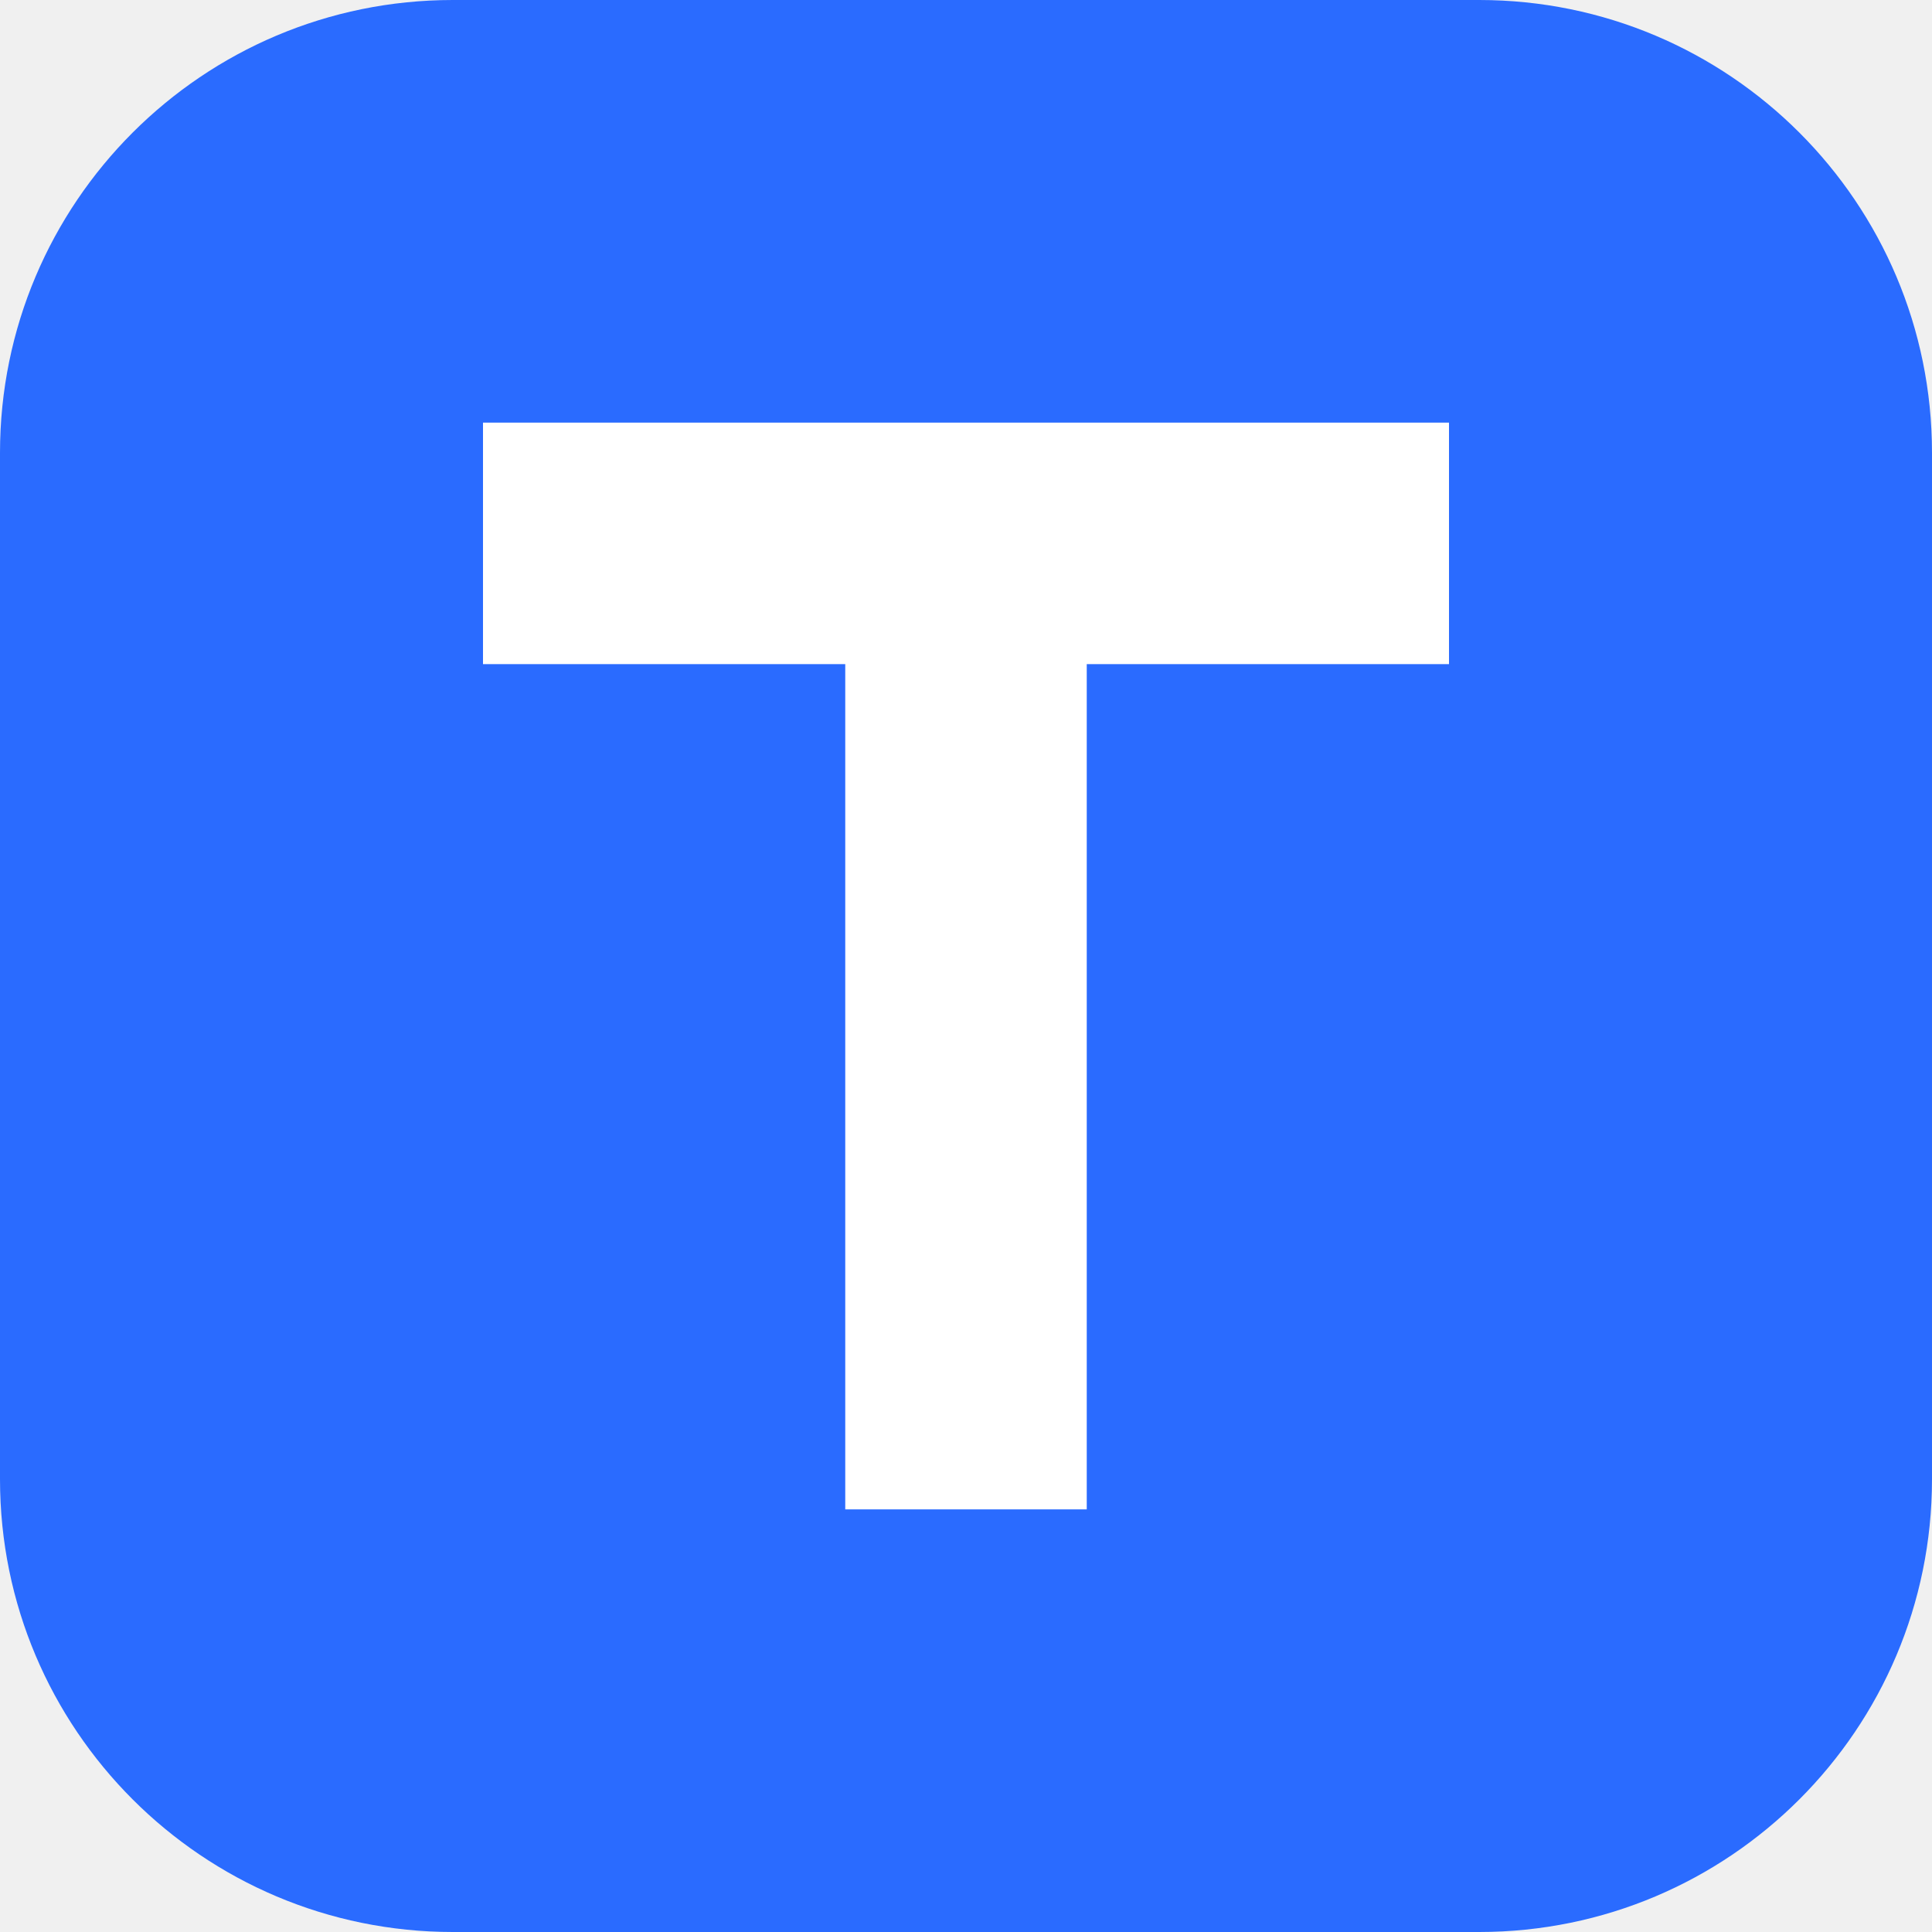
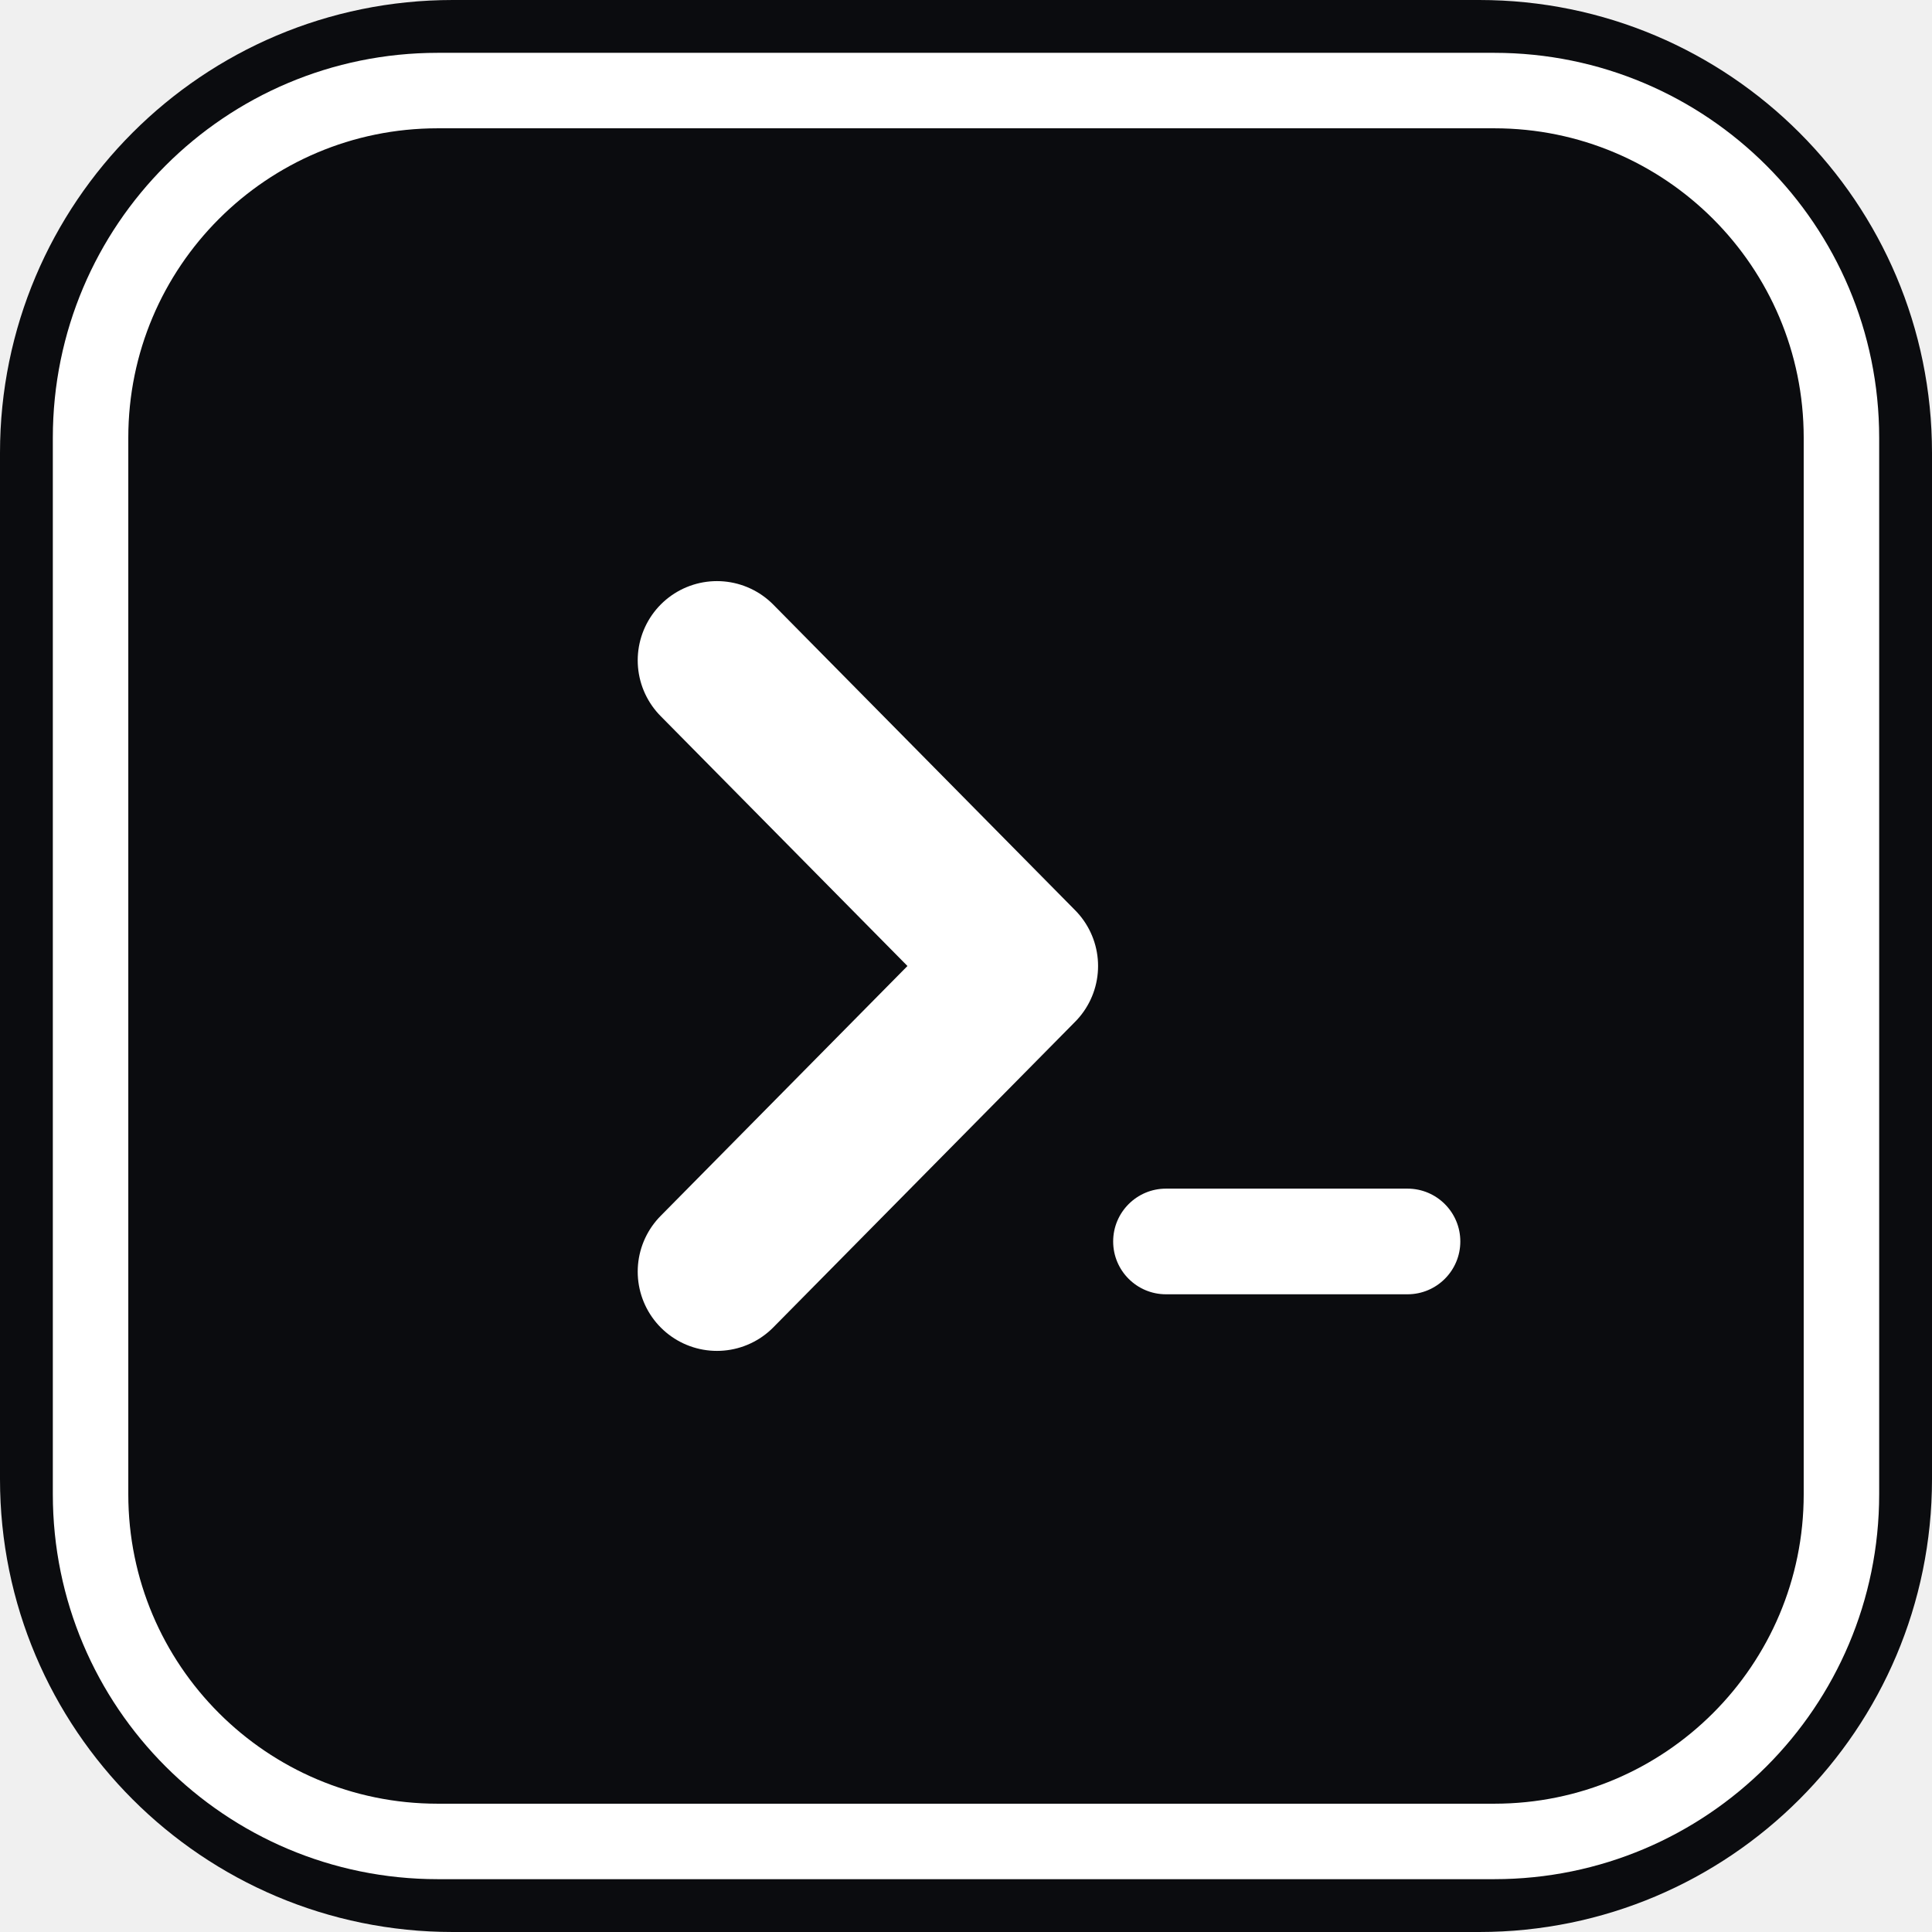
<svg xmlns="http://www.w3.org/2000/svg" version="1.1" width="512" height="512">
  <svg width="512" height="512" viewBox="0 0 512 512" fill="none">
-     <rect width="512" height="512" rx="120" fill="#2A6BFF" />
-     <path d="M128 112H384V176H288V400H224V176H128V112Z" fill="white" />
+     <rect width="512" height="512" rx="120" fill="#0B0C0F" />
+     <rect x="24" y="24" width="464" height="464" rx="92" fill="none" stroke="white" stroke-width="20" />
+     <path d="M190 175 L270 256 L190 337" fill="none" stroke="white" stroke-width="42" stroke-linecap="round" stroke-linejoin="round" />
+     <rect x="295" y="315" width="92" height="28" rx="14" fill="white" />
  </svg>
  <style>@media (prefers-color-scheme: light) { :root { filter: none; } } @media (prefers-color-scheme: dark) { :root { filter: none; } } </style>
</svg>
